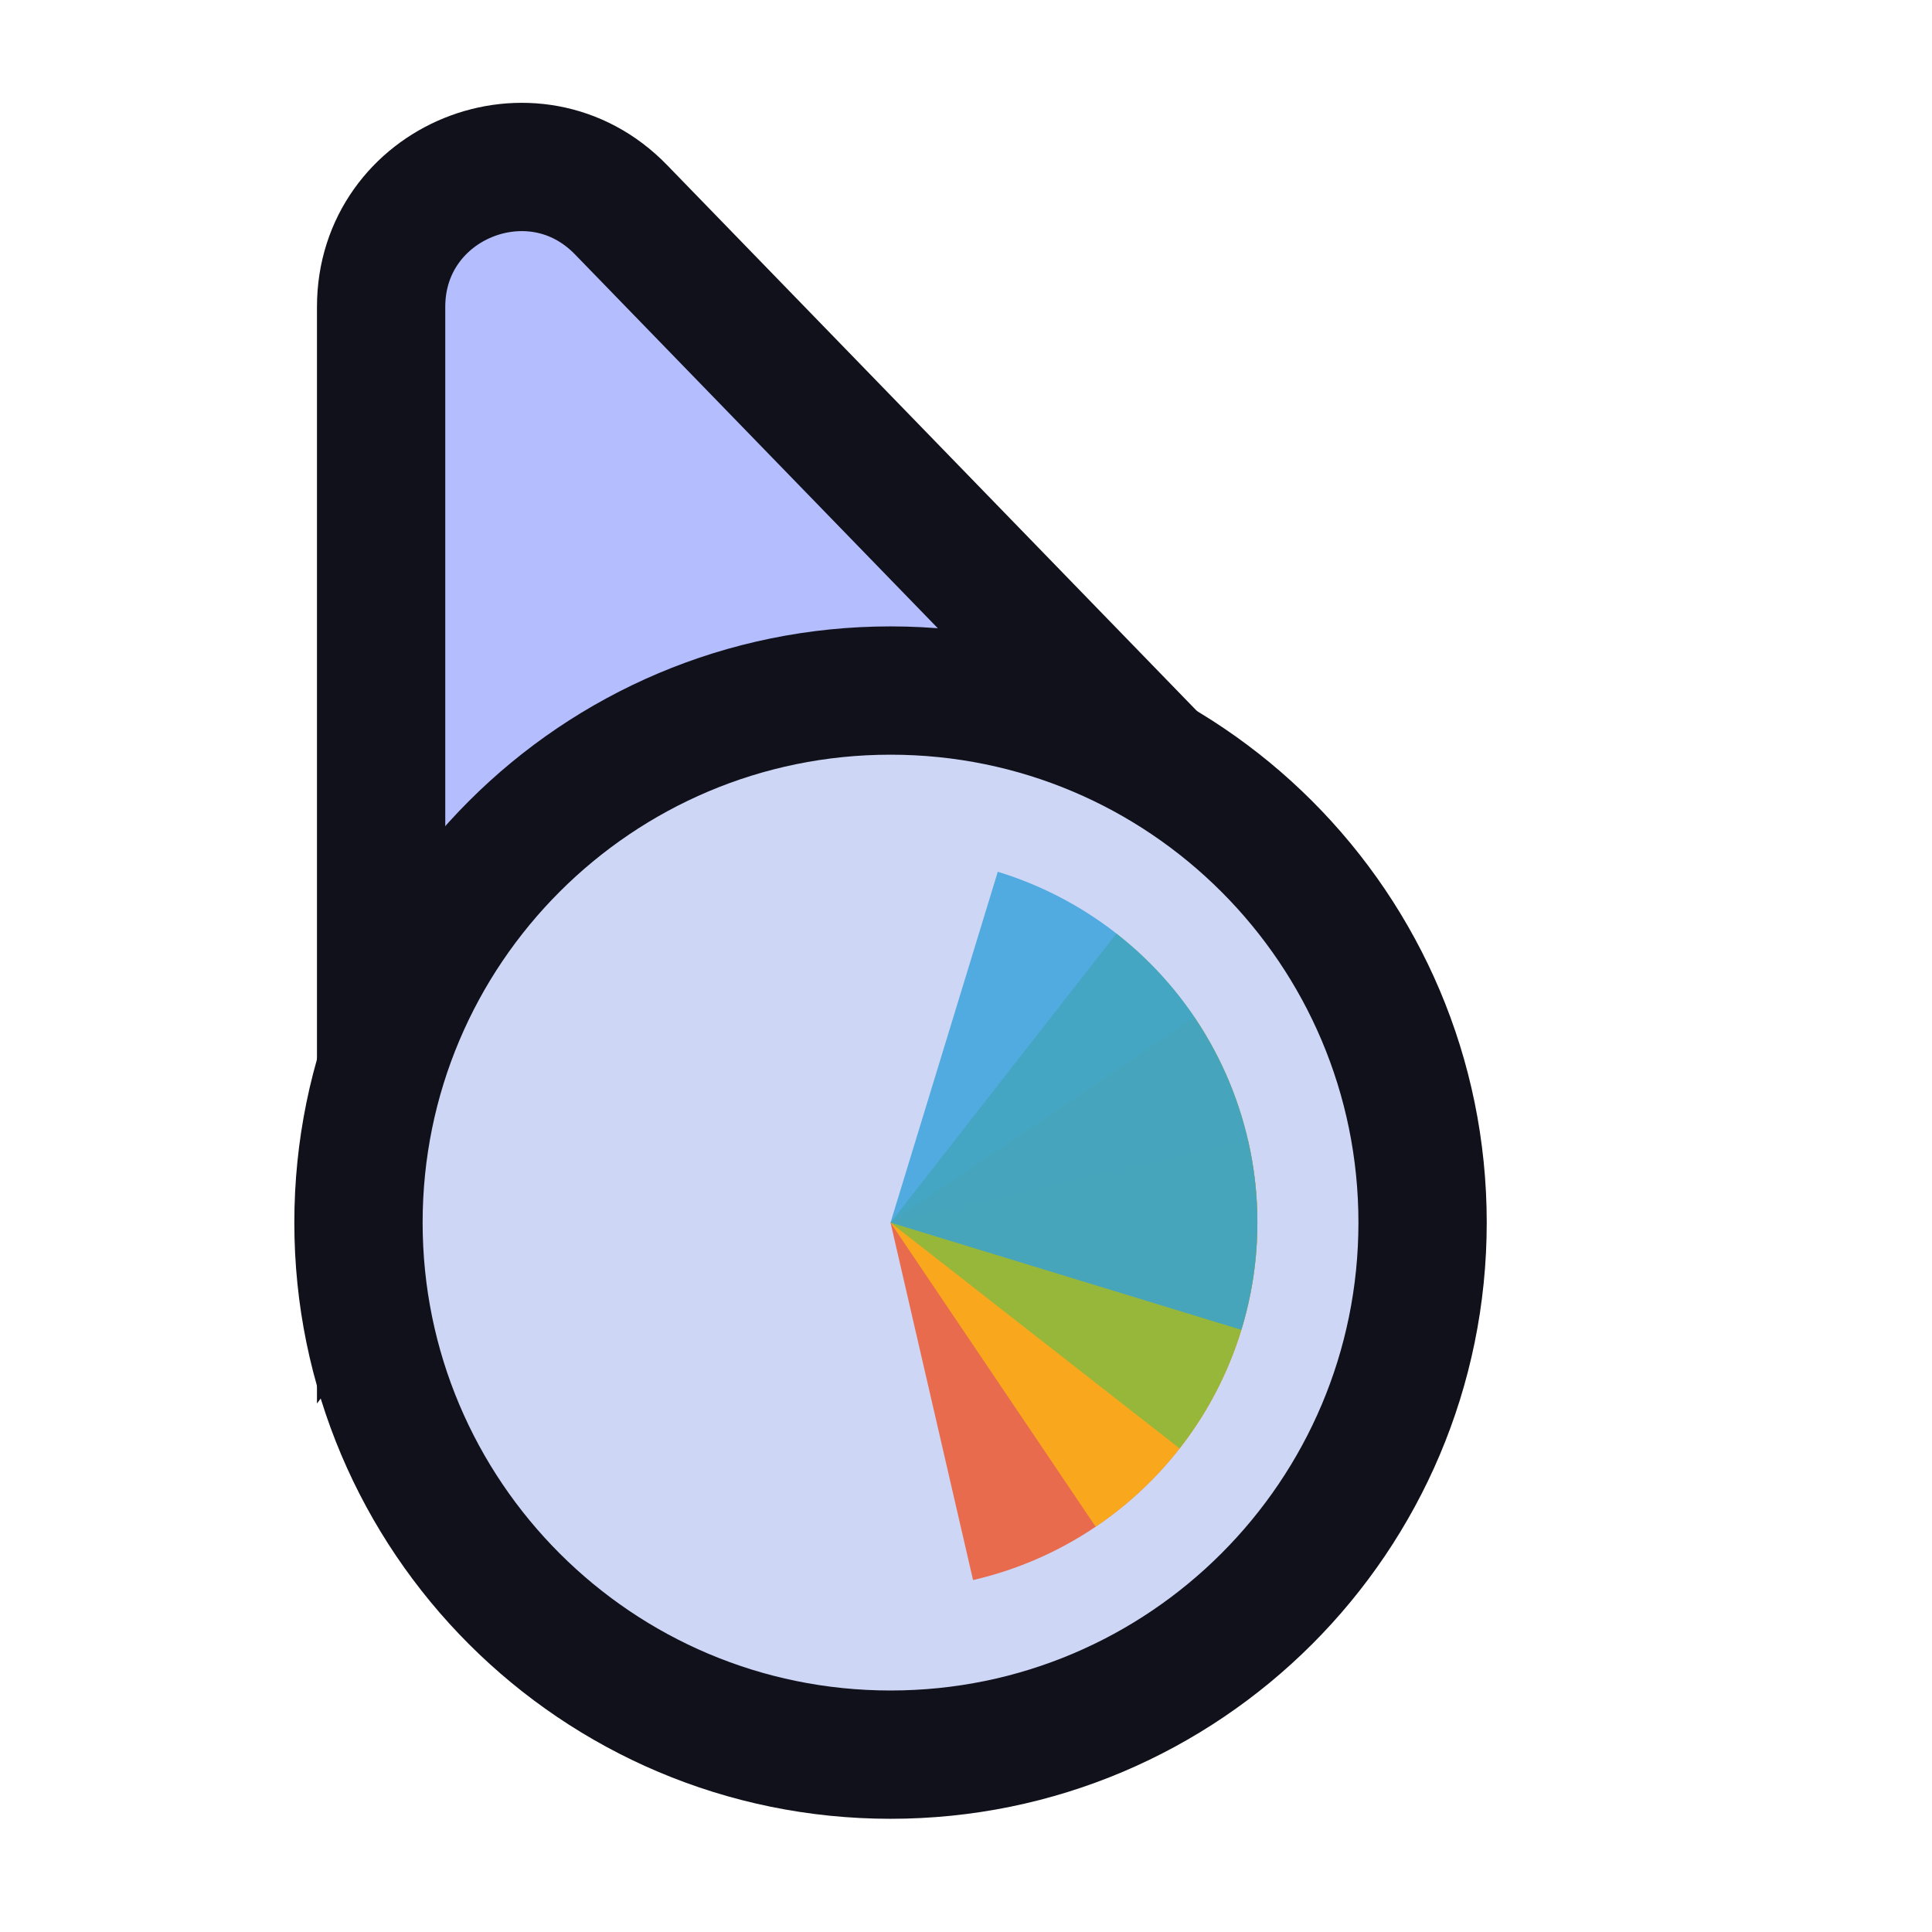
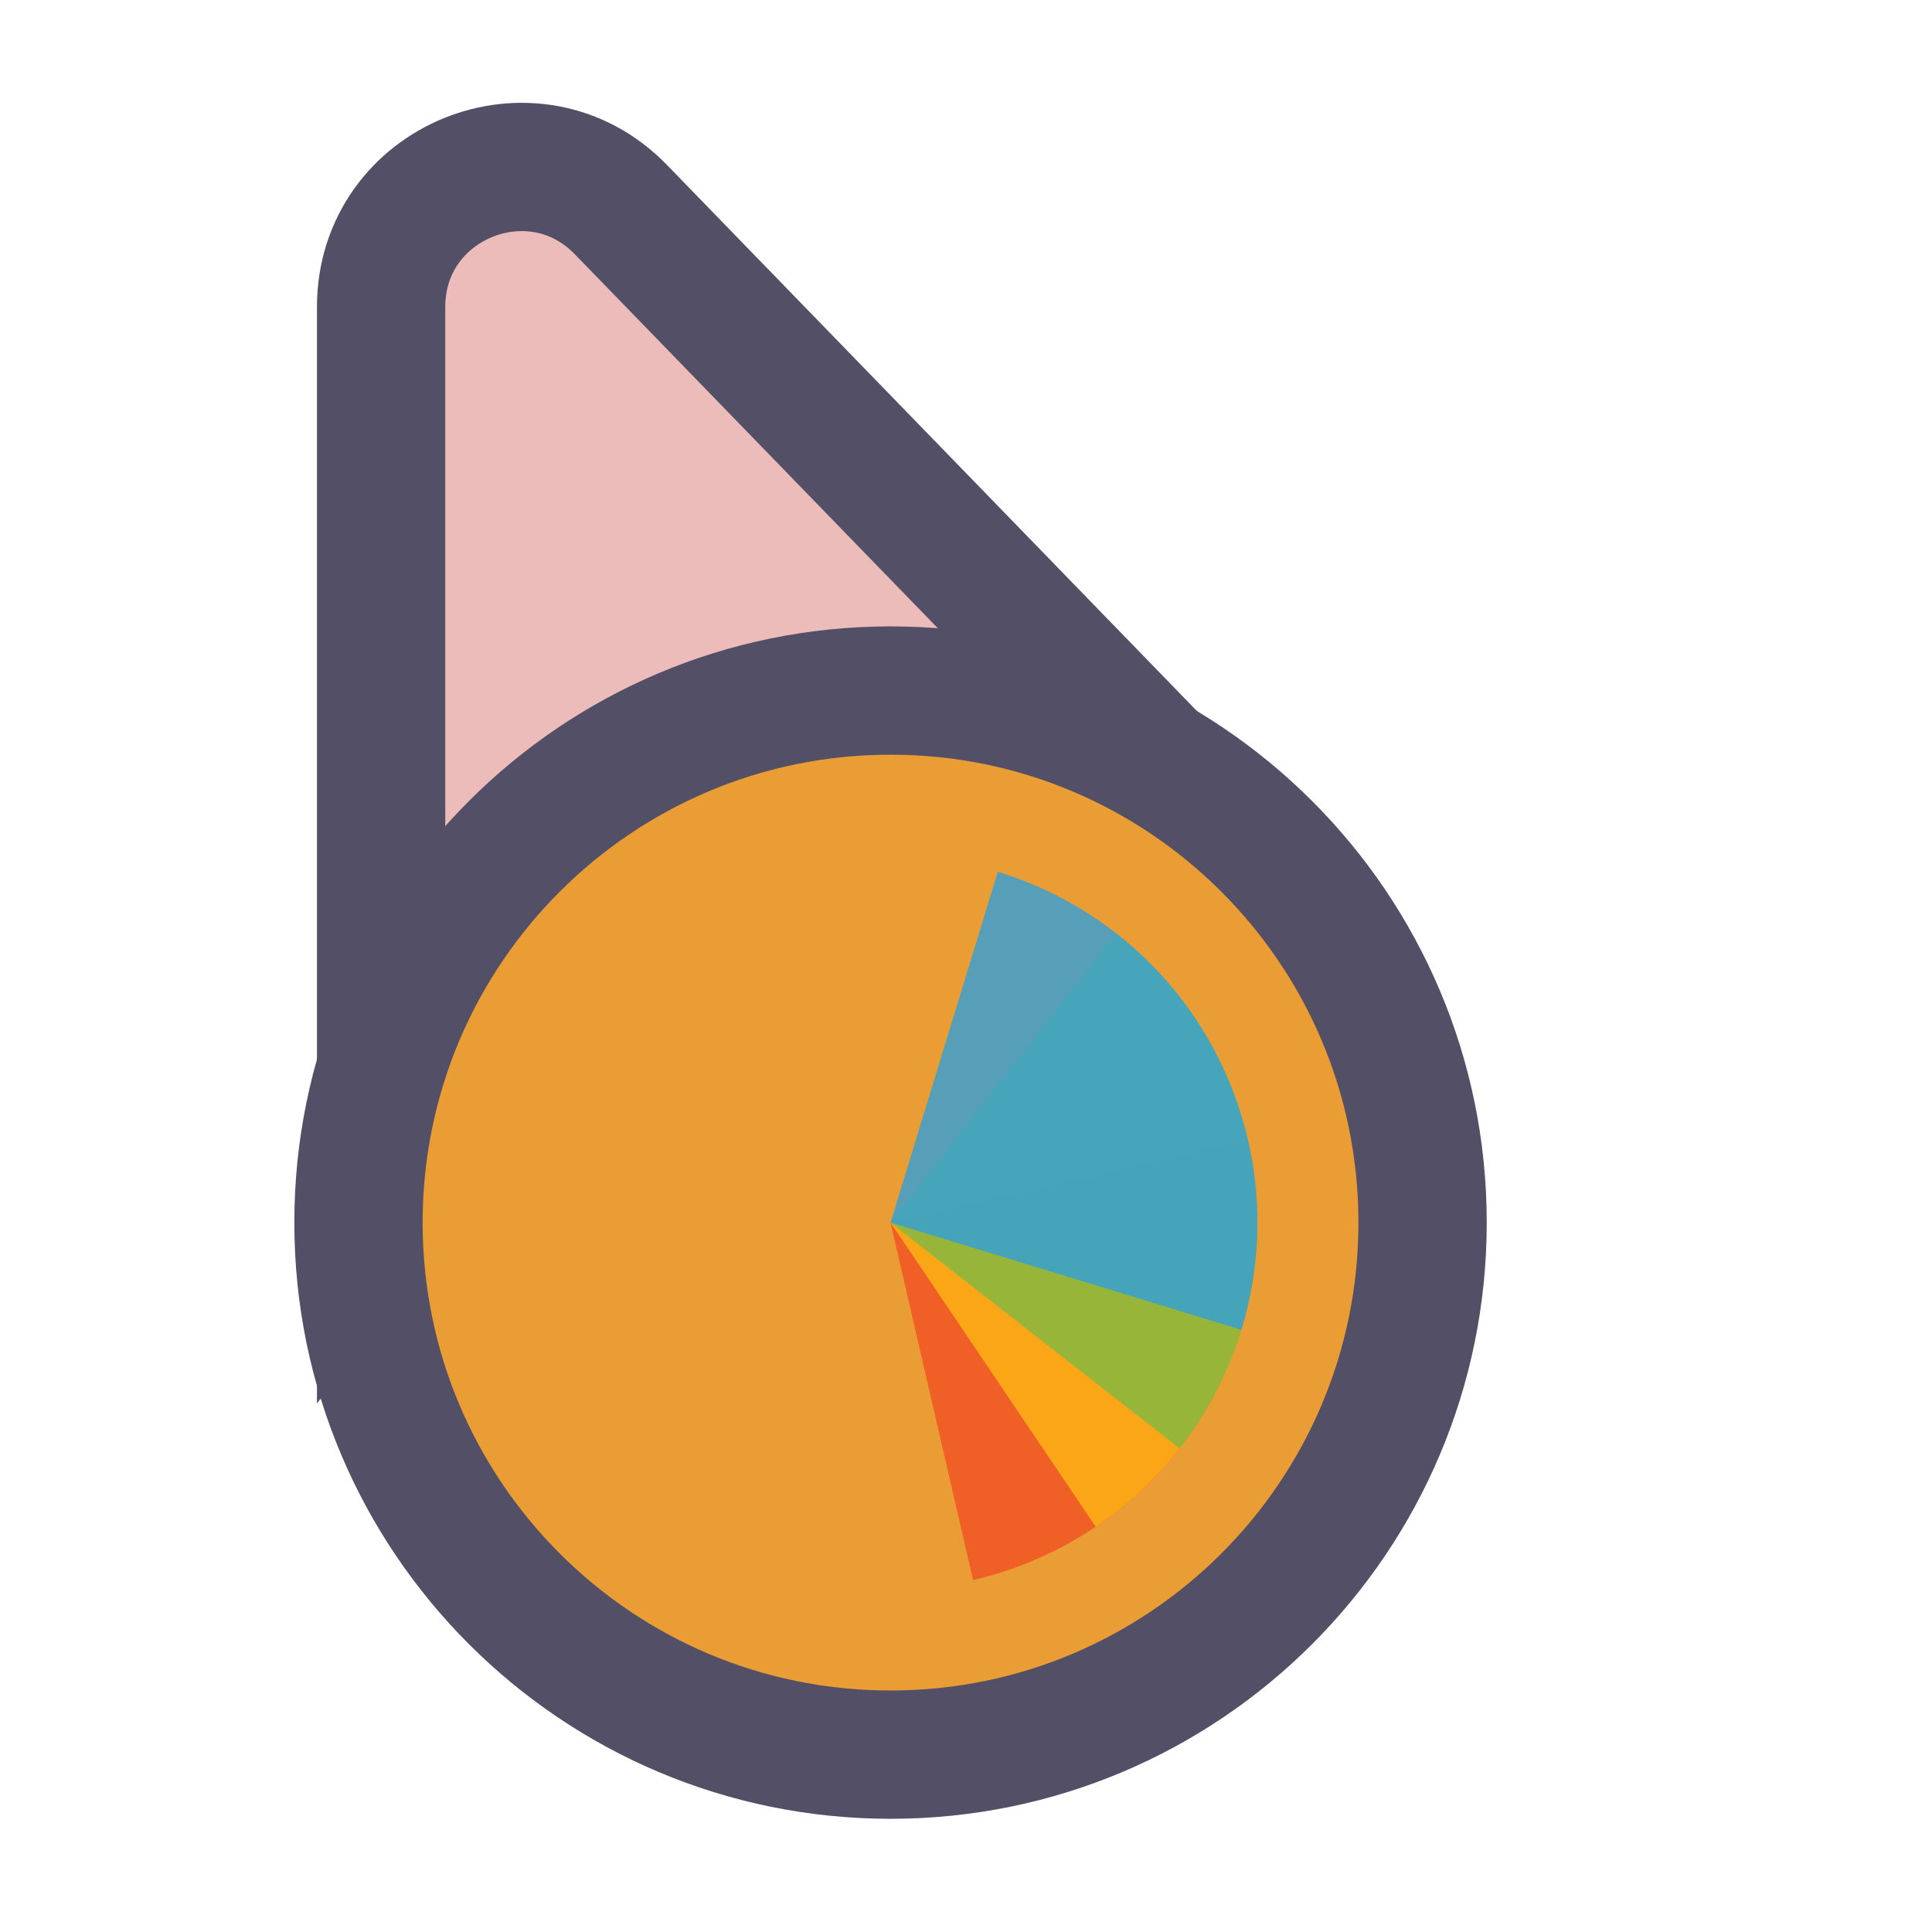
<svg xmlns="http://www.w3.org/2000/svg" width="128" height="128" viewBox="0 0 256 256" fill="none">
-   <path d="M141.269 109.497L162.13 110.056L147.596 95.08L82.276 27.777C70.704 15.854 50.5 24.046 50.5 40.662L50.5 134.895L50.5 160.434L65.805 139.989L89.665 108.115L141.269 109.497Z" fill="#b4befe" stroke="#11111b" stroke-width="17" />
-   <circle cx="118" cy="162" r="70.5" fill="#cdd6f4" stroke="#11111b" stroke-width="17" />
+   <path d="M141.269 109.497L162.13 110.056L147.596 95.08L82.276 27.777C70.704 15.854 50.5 24.046 50.5 40.662L50.5 134.895L50.5 160.434L65.805 139.989L89.665 108.115L141.269 109.497Z" fill="#ebbcba" stroke="#524f67" stroke-width="17" />
+   <circle cx="118" cy="162" r="70.5" fill="#ea9d34" stroke="#524f67" stroke-width="17" />
  <path d="M165.366 151.065L118 162L128.935 209.366C135.155 207.93 141.031 205.283 146.229 201.576C151.426 197.869 155.842 193.174 159.225 187.761C162.608 182.347 164.891 176.32 165.945 170.024C166.998 163.728 166.802 157.285 165.366 151.065Z" fill="#F05024" fill-opacity="0.8" />
  <path d="M145.183 202.301L118 162L158.301 134.817C161.871 140.11 164.363 146.053 165.636 152.309C166.908 158.564 166.936 165.009 165.718 171.276C164.5 177.542 162.06 183.507 158.536 188.831C155.013 194.154 150.475 198.731 145.183 202.301Z" fill="#FCB813" fill-opacity="0.8" />
  <path d="M147.928 123.694L118 162L156.306 191.928C160.236 186.898 163.137 181.143 164.843 174.991C166.549 168.84 167.027 162.412 166.249 156.076C165.471 149.74 163.453 143.619 160.309 138.063C157.166 132.507 152.959 127.624 147.928 123.694Z" fill="#7EBA41" fill-opacity="0.8" />
  <path d="M164.487 176.213L118 162L132.213 115.513C138.317 117.379 143.995 120.43 148.921 124.491C153.846 128.551 157.924 133.542 160.921 139.179C163.918 144.815 165.775 150.987 166.387 157.341C166.999 163.695 166.353 170.108 164.487 176.213Z" fill="#32A0DA" fill-opacity="0.8" />
</svg>
